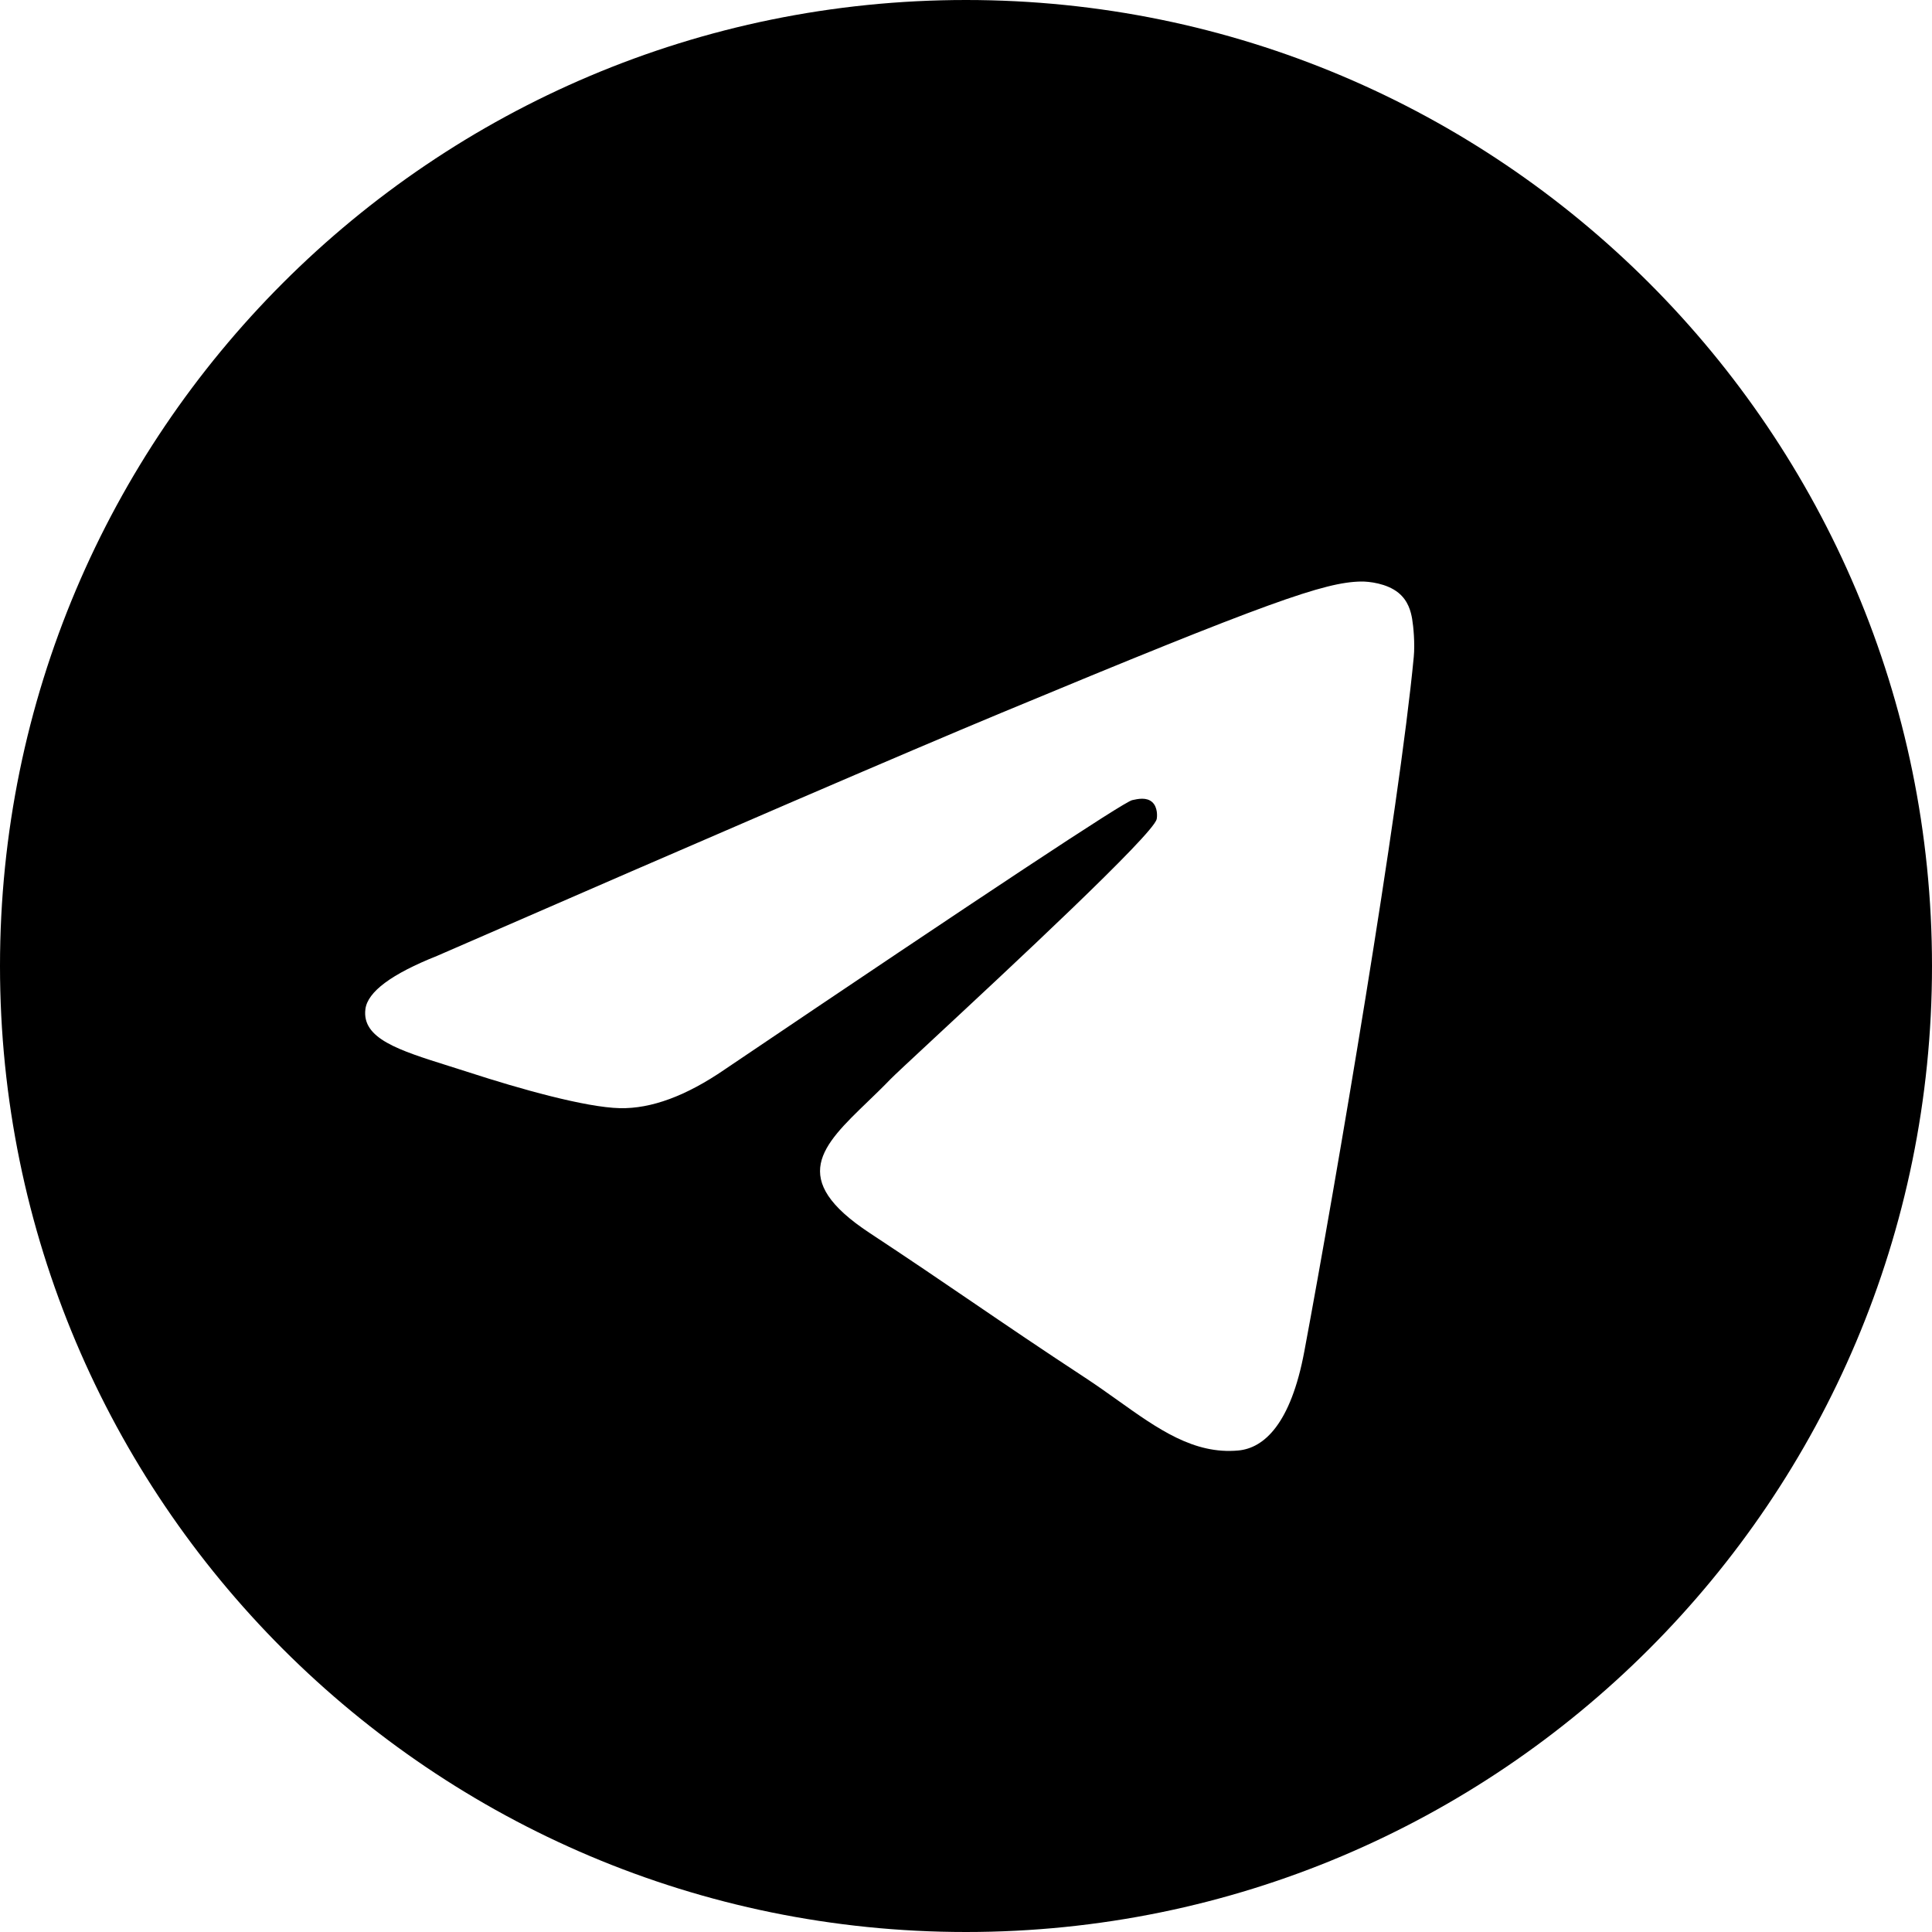
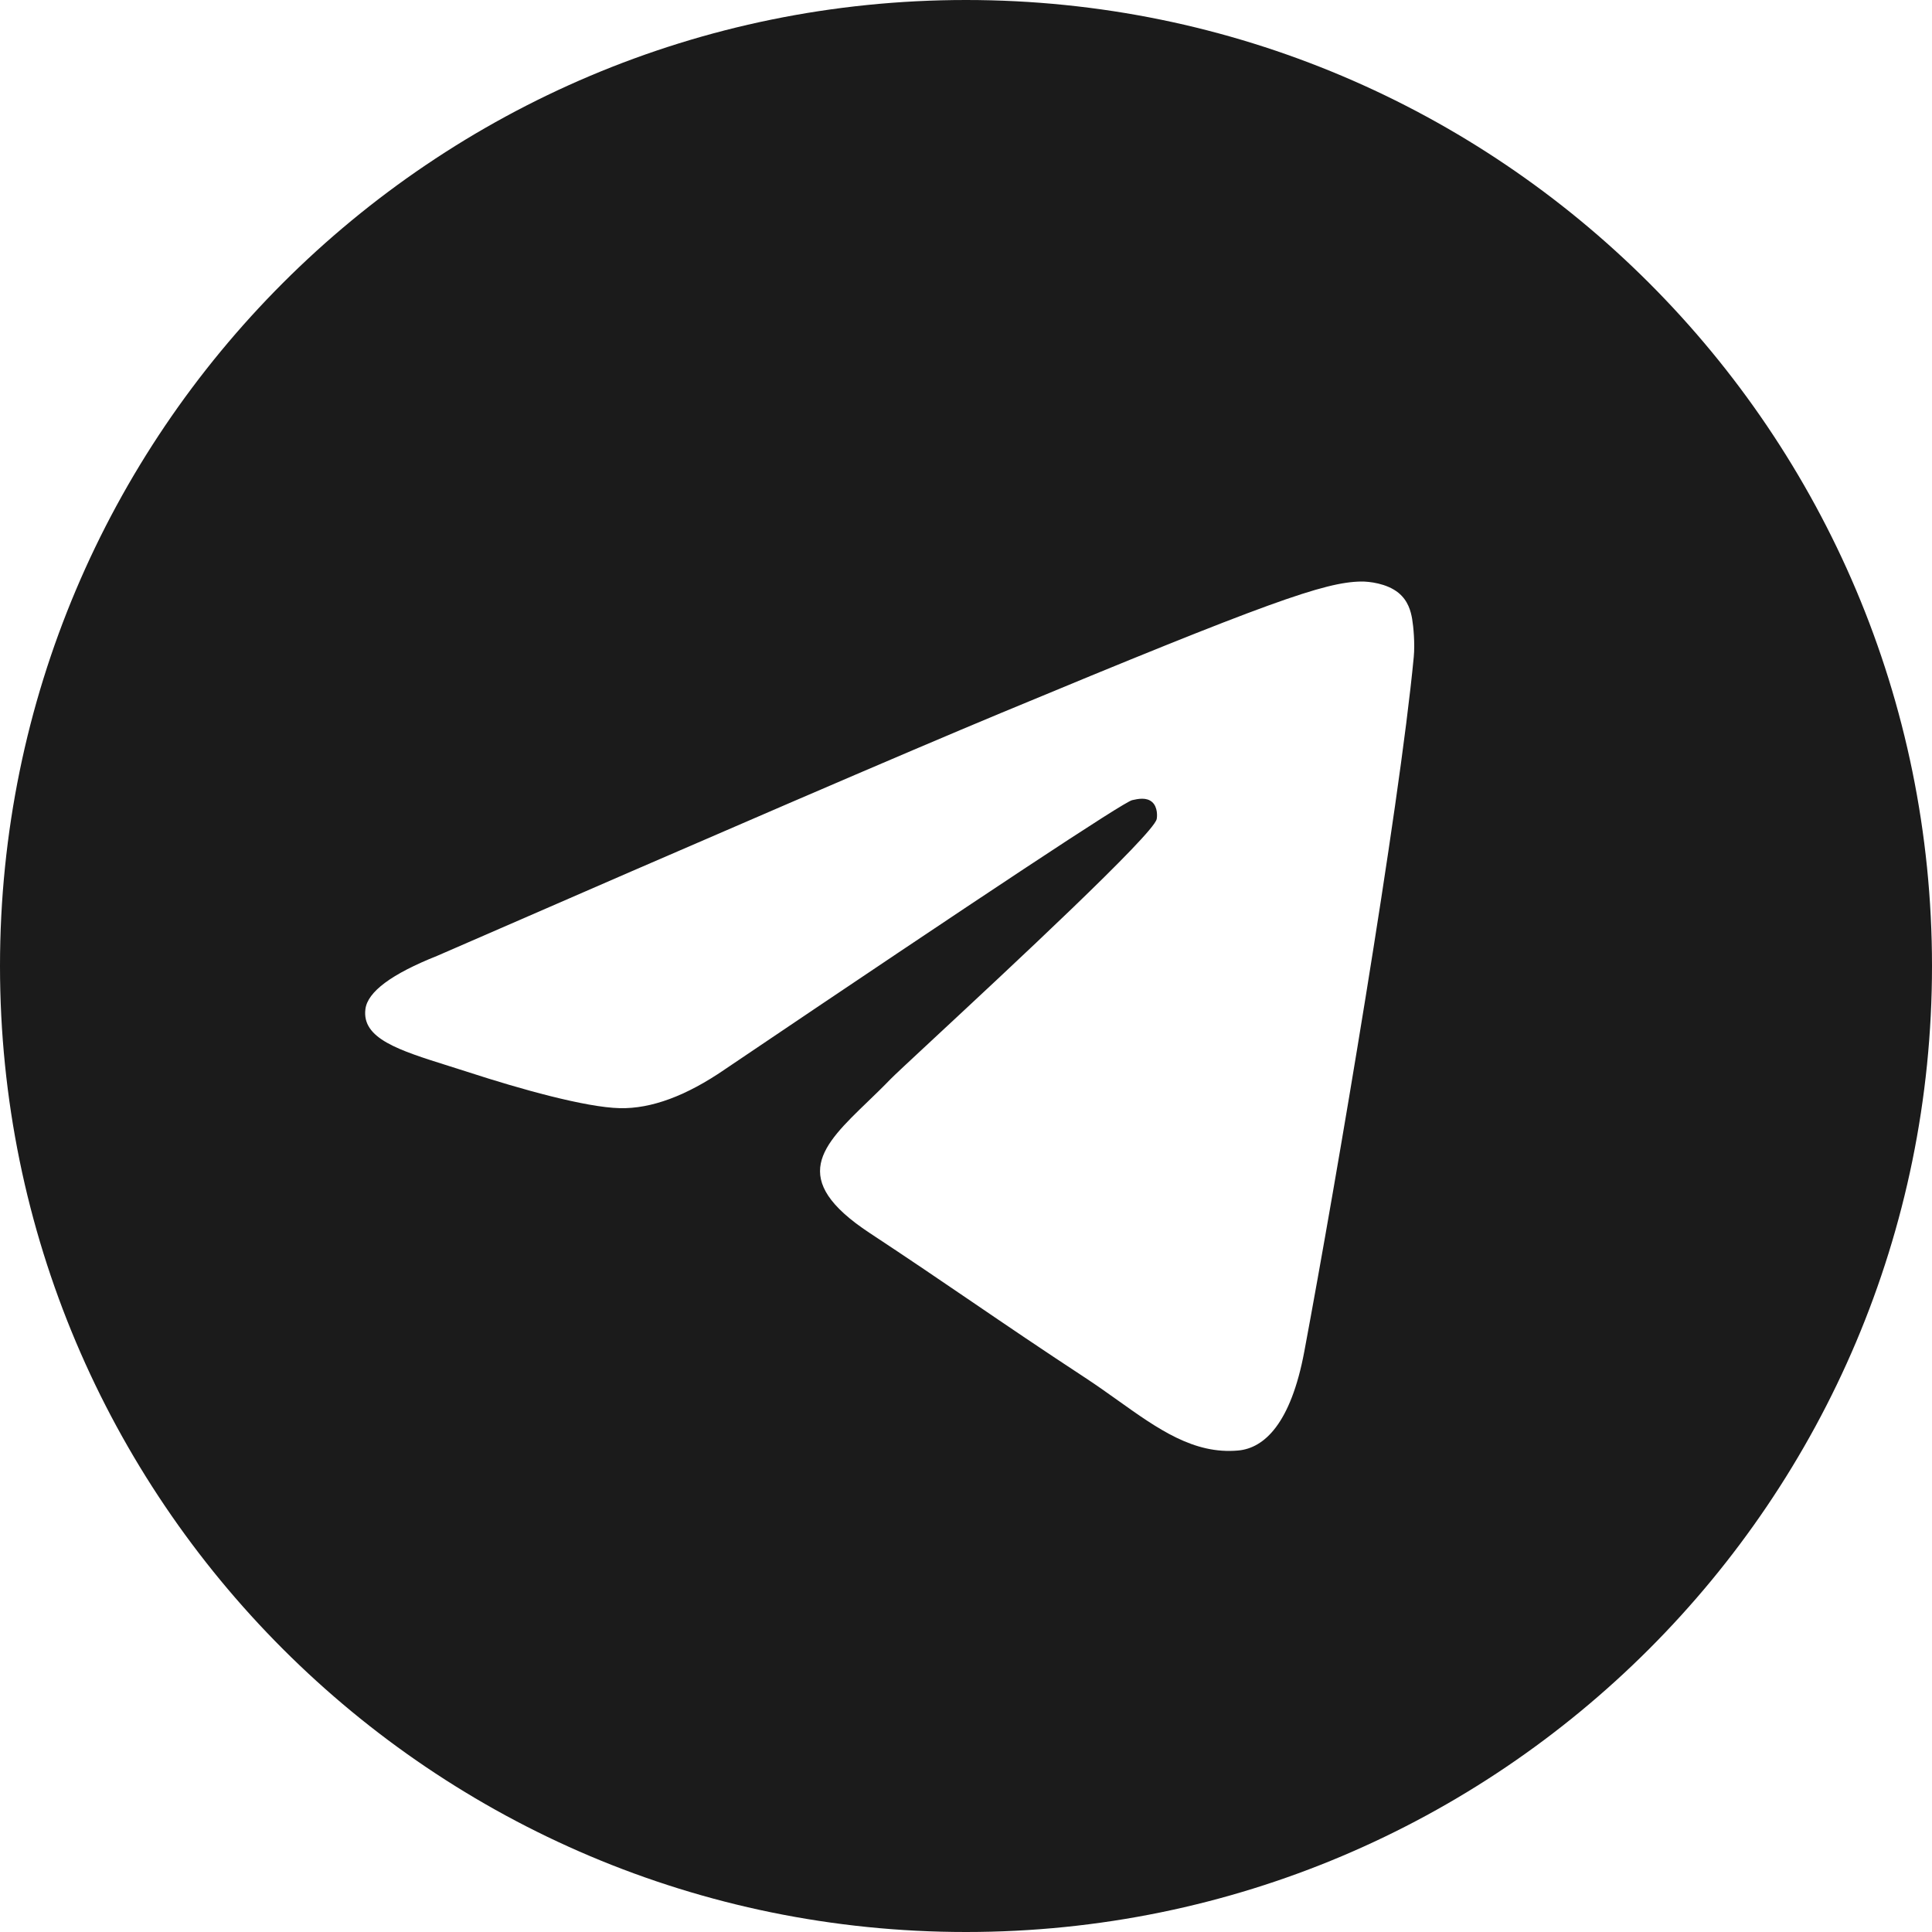
<svg xmlns="http://www.w3.org/2000/svg" width="625" height="625" viewBox="0 0 625 625" fill="none">
-   <path fill-rule="evenodd" clip-rule="evenodd" d="M625 312.5C625 485.088 485.088 625 312.5 625C139.911 625 0 485.088 0 312.5C0 139.911 139.911 0 312.5 0C485.088 0 625 139.911 625 312.5ZM323.697 230.701C293.303 243.344 232.555 269.509 141.455 309.2C126.662 315.084 118.913 320.841 118.207 326.466C117.015 335.978 128.925 339.722 145.142 344.822C147.348 345.516 149.634 346.234 151.977 346.994C167.933 352.181 189.396 358.25 200.554 358.491C210.675 358.709 221.972 354.538 234.443 345.972C319.563 288.516 363.5 259.475 366.256 258.847C368.203 258.406 370.9 257.85 372.728 259.475C374.556 261.1 374.375 264.175 374.181 265C373.003 270.031 326.253 313.494 302.059 335.984C294.519 342.997 289.169 347.969 288.075 349.106C285.625 351.65 283.128 354.056 280.728 356.369C265.906 370.659 254.788 381.375 281.344 398.875C294.106 407.284 304.316 414.238 314.503 421.175C325.628 428.753 336.725 436.309 351.084 445.722C354.741 448.119 358.234 450.609 361.638 453.034C374.584 462.266 386.216 470.559 400.587 469.234C408.937 468.469 417.563 460.616 421.944 437.197C432.297 381.853 452.647 261.937 457.35 212.525C457.763 208.196 457.244 202.656 456.828 200.223C456.409 197.791 455.541 194.326 452.378 191.76C448.634 188.722 442.856 188.082 440.269 188.125C428.516 188.334 410.481 194.605 323.697 230.701Z" fill="black" />
+   <path fill-rule="evenodd" clip-rule="evenodd" d="M625 312.5C625 485.088 485.088 625 312.5 625C139.911 625 0 485.088 0 312.5C0 139.911 139.911 0 312.5 0C485.088 0 625 139.911 625 312.5ZM323.697 230.701C293.303 243.344 232.555 269.509 141.455 309.2C126.662 315.084 118.913 320.841 118.207 326.466C117.015 335.978 128.925 339.722 145.142 344.822C147.348 345.516 149.634 346.234 151.977 346.994C167.933 352.181 189.396 358.25 200.554 358.491C210.675 358.709 221.972 354.538 234.443 345.972C319.563 288.516 363.5 259.475 366.256 258.847C368.203 258.406 370.9 257.85 372.728 259.475C374.556 261.1 374.375 264.175 374.181 265C373.003 270.031 326.253 313.494 302.059 335.984C294.519 342.997 289.169 347.969 288.075 349.106C285.625 351.65 283.128 354.056 280.728 356.369C265.906 370.659 254.788 381.375 281.344 398.875C294.106 407.284 304.316 414.238 314.503 421.175C325.628 428.753 336.725 436.309 351.084 445.722C354.741 448.119 358.234 450.609 361.638 453.034C374.584 462.266 386.216 470.559 400.587 469.234C408.937 468.469 417.563 460.616 421.944 437.197C432.297 381.853 452.647 261.937 457.35 212.525C457.763 208.196 457.244 202.656 456.828 200.223C456.409 197.791 455.541 194.326 452.378 191.76C448.634 188.722 442.856 188.082 440.269 188.125C428.516 188.334 410.481 194.605 323.697 230.701Z" fill="#1B1B1B" />
</svg>
